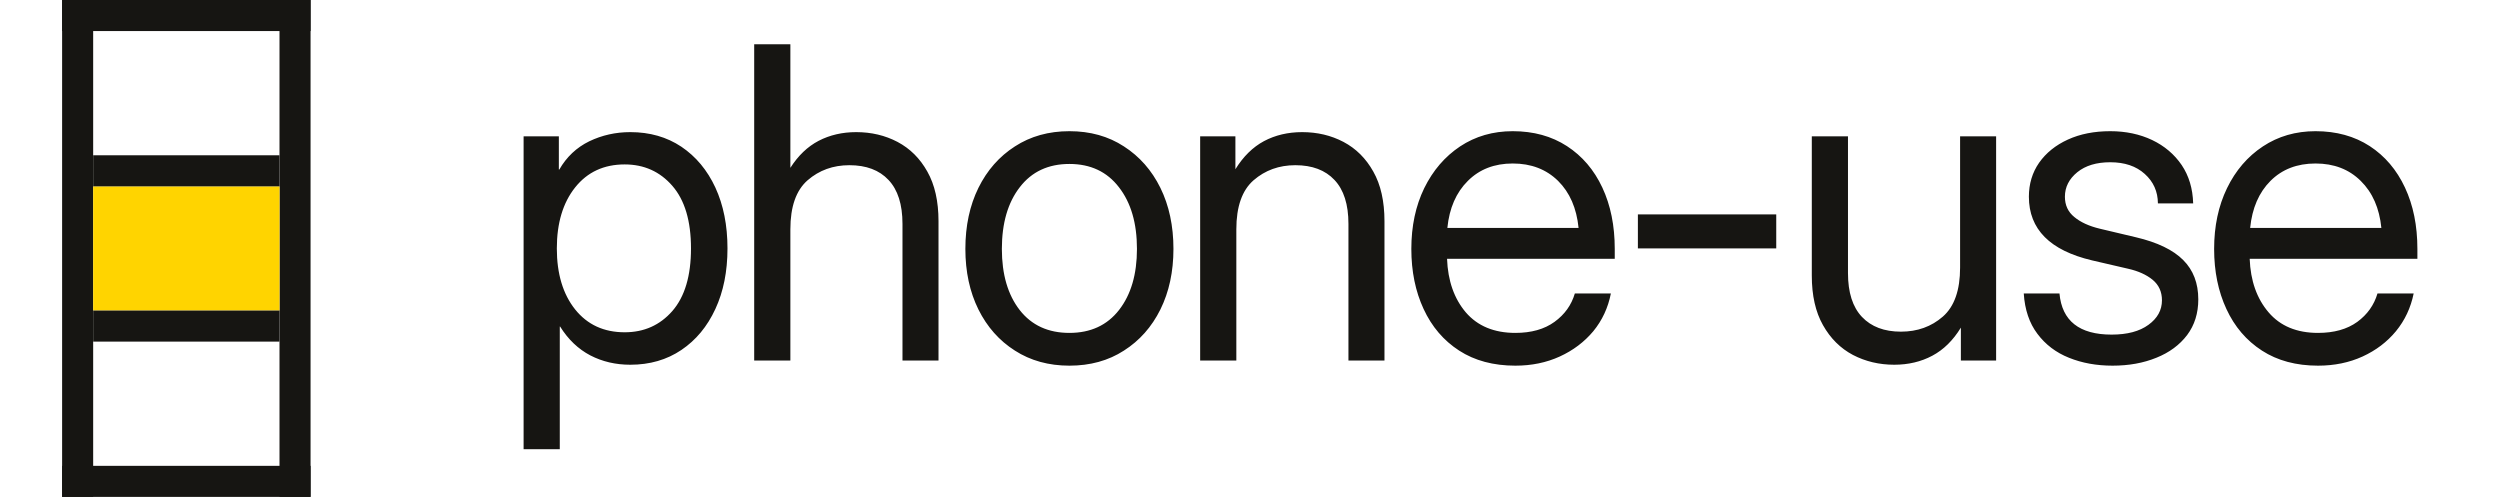
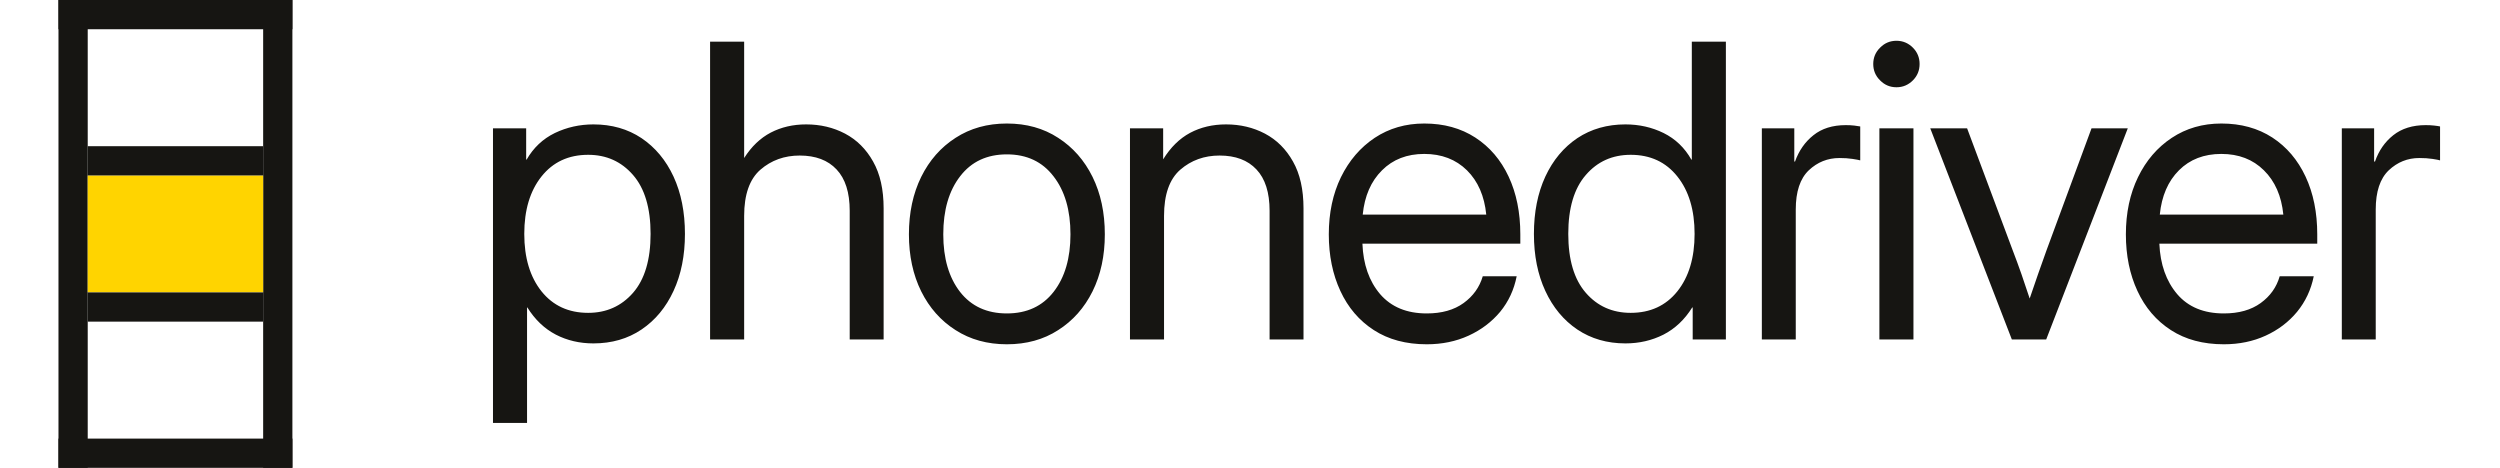
- <svg xmlns="http://www.w3.org/2000/svg" viewBox="0 0 161 32" width="161" height="32" role="img" aria-label="phone-use">
+ <svg xmlns="http://www.w3.org/2000/svg" viewBox="0 0 171 32" width="171" height="32" role="img" aria-label="phonedriver">
  <rect x="4" y="0" width="16" height="2" fill="#161512" />
  <rect x="4" y="30" width="16" height="2" fill="#161512" />
  <rect x="4" y="0" width="2" height="32" fill="#161512" />
  <rect x="18" y="0" width="2" height="32" fill="#161512" />
  <rect x="6" y="12" width="12" height="8" fill="#ffd400" />
  <rect x="6" y="10" width="12" height="2" fill="#161512" />
  <rect x="6" y="20" width="12" height="2" fill="#161512" />
-   <path transform="translate(32 23.2188)" fill="#161512" d="M1.72 5.71V-14.44H3.99V-12.3H4.02Q4.72 -13.52 5.95 -14.12Q7.18 -14.71 8.59 -14.71Q10.47 -14.71 11.88 -13.77Q13.29 -12.82 14.07 -11.14Q14.85 -9.45 14.85 -7.22Q14.85 -5 14.07 -3.32Q13.29 -1.63 11.88 -0.68Q10.47 0.27 8.59 0.27Q7.18 0.27 6.02 -0.33Q4.85 -0.94 4.07 -2.19H4.05V5.71ZM8.23 -1.82Q10.1 -1.82 11.3 -3.19Q12.5 -4.57 12.5 -7.22Q12.5 -9.87 11.3 -11.25Q10.1 -12.63 8.23 -12.63Q6.22 -12.63 5.04 -11.15Q3.86 -9.67 3.86 -7.22Q3.86 -4.77 5.04 -3.29Q6.22 -1.82 8.23 -1.82Z M18.9 -8.45V0H16.57V-20.37H18.9V-12.41Q19.65 -13.59 20.72 -14.15Q21.8 -14.71 23.14 -14.71Q24.6 -14.71 25.8 -14.08Q27.01 -13.44 27.72 -12.17Q28.44 -10.9 28.44 -8.97V0H26.12V-8.8Q26.12 -10.68 25.22 -11.63Q24.33 -12.58 22.7 -12.58Q21.13 -12.58 20.01 -11.61Q18.9 -10.64 18.9 -8.45Z M36.87 0.33Q34.87 0.33 33.36 -0.64Q31.85 -1.6 31.01 -3.29Q30.17 -4.99 30.17 -7.19Q30.17 -9.41 31.01 -11.12Q31.85 -12.82 33.36 -13.79Q34.87 -14.77 36.87 -14.77Q38.88 -14.77 40.38 -13.79Q41.89 -12.82 42.73 -11.12Q43.57 -9.41 43.57 -7.19Q43.57 -4.99 42.73 -3.29Q41.89 -1.6 40.38 -0.64Q38.88 0.33 36.87 0.33ZM36.87 -1.78Q38.92 -1.78 40.07 -3.26Q41.22 -4.74 41.22 -7.19Q41.22 -9.67 40.06 -11.16Q38.91 -12.66 36.87 -12.66Q34.83 -12.66 33.68 -11.17Q32.52 -9.68 32.52 -7.19Q32.52 -4.73 33.67 -3.25Q34.82 -1.78 36.87 -1.78Z M47.62 -8.45V0H45.29V-14.44H47.56V-12.32Q48.32 -13.55 49.4 -14.13Q50.49 -14.71 51.86 -14.71Q53.32 -14.71 54.52 -14.08Q55.73 -13.44 56.44 -12.17Q57.16 -10.9 57.16 -8.97V0H54.84V-8.8Q54.84 -10.68 53.94 -11.63Q53.05 -12.58 51.42 -12.58Q49.85 -12.58 48.73 -11.61Q47.62 -10.64 47.62 -8.45Z M65.59 0.33Q63.47 0.33 61.97 -0.64Q60.47 -1.61 59.68 -3.32Q58.89 -5.02 58.89 -7.19Q58.89 -9.39 59.72 -11.1Q60.56 -12.81 62.03 -13.79Q63.51 -14.77 65.42 -14.77Q67.43 -14.77 68.91 -13.81Q70.39 -12.85 71.19 -11.14Q71.99 -9.43 71.99 -7.19V-6.55H61.19Q61.27 -4.43 62.4 -3.1Q63.54 -1.78 65.59 -1.78Q67.13 -1.78 68.11 -2.49Q69.09 -3.2 69.42 -4.32H71.74Q71.47 -2.94 70.61 -1.89Q69.74 -0.85 68.45 -0.26Q67.16 0.33 65.59 0.33ZM61.21 -8.54H69.66Q69.47 -10.45 68.34 -11.57Q67.2 -12.69 65.42 -12.69Q63.65 -12.69 62.53 -11.57Q61.4 -10.45 61.21 -8.54Z M82.39 -9.41V-7.22H73.48V-9.41Z M89.99 0.27Q88.54 0.27 87.33 -0.36Q86.12 -1 85.4 -2.28Q84.68 -3.55 84.68 -5.47V-14.44H87.01V-5.63Q87.01 -3.76 87.91 -2.81Q88.81 -1.86 90.42 -1.86Q92.01 -1.86 93.12 -2.83Q94.23 -3.8 94.23 -5.99V-14.44H96.55V0H94.28V-2.12Q93.53 -0.89 92.44 -0.31Q91.35 0.27 89.99 0.27Z M104.05 0.33Q102.5 0.33 101.24 -0.18Q99.99 -0.68 99.21 -1.72Q98.43 -2.75 98.33 -4.32H100.63Q100.87 -1.67 103.99 -1.67Q105.5 -1.67 106.36 -2.3Q107.23 -2.93 107.23 -3.88Q107.23 -4.7 106.63 -5.2Q106.03 -5.69 105.06 -5.91L102.73 -6.45Q98.66 -7.41 98.66 -10.55Q98.66 -11.79 99.32 -12.74Q99.99 -13.69 101.17 -14.23Q102.35 -14.77 103.9 -14.77Q105.4 -14.77 106.6 -14.2Q107.79 -13.63 108.5 -12.59Q109.2 -11.55 109.24 -10.12H106.97Q106.96 -11.27 106.12 -12.02Q105.29 -12.77 103.9 -12.77Q102.57 -12.77 101.78 -12.13Q100.98 -11.48 100.98 -10.55Q100.98 -9.73 101.59 -9.24Q102.19 -8.74 103.23 -8.49L105.55 -7.94Q107.63 -7.45 108.6 -6.47Q109.57 -5.5 109.57 -3.94Q109.57 -2.6 108.85 -1.64Q108.12 -0.68 106.87 -0.18Q105.62 0.33 104.05 0.33Z M117.28 0.33Q115.17 0.33 113.67 -0.64Q112.17 -1.61 111.38 -3.32Q110.59 -5.02 110.59 -7.19Q110.59 -9.39 111.42 -11.1Q112.25 -12.81 113.73 -13.79Q115.21 -14.77 117.12 -14.77Q119.13 -14.77 120.61 -13.81Q122.08 -12.85 122.88 -11.14Q123.68 -9.43 123.68 -7.19V-6.55H112.88Q112.96 -4.43 114.1 -3.1Q115.23 -1.78 117.28 -1.78Q118.83 -1.78 119.81 -2.49Q120.78 -3.2 121.11 -4.32H123.44Q123.16 -2.94 122.3 -1.89Q121.44 -0.85 120.15 -0.26Q118.86 0.33 117.28 0.33ZM112.91 -8.54H121.36Q121.17 -10.45 120.03 -11.57Q118.9 -12.69 117.12 -12.69Q115.34 -12.69 114.22 -11.57Q113.1 -10.45 112.91 -8.54Z" />
+   <path transform="translate(32 23.2188)" fill="#161512" d="M1.72 5.71V-14.44H3.99V-12.3H4.02Q4.72 -13.52 5.95 -14.12Q7.18 -14.71 8.59 -14.71Q10.47 -14.71 11.88 -13.77Q13.29 -12.82 14.07 -11.14Q14.85 -9.45 14.85 -7.22Q14.85 -5 14.07 -3.32Q13.29 -1.63 11.88 -0.68Q10.47 0.27 8.59 0.27Q7.18 0.27 6.02 -0.33Q4.85 -0.94 4.07 -2.19H4.05V5.71ZM8.23 -1.82Q10.1 -1.82 11.3 -3.19Q12.5 -4.57 12.5 -7.22Q12.5 -9.87 11.3 -11.25Q10.1 -12.63 8.23 -12.63Q6.22 -12.63 5.04 -11.15Q3.86 -9.67 3.86 -7.22Q3.86 -4.77 5.04 -3.29Q6.22 -1.82 8.23 -1.82Z M18.9 -8.45V0H16.57V-20.37H18.9V-12.41Q19.65 -13.59 20.72 -14.15Q21.8 -14.71 23.14 -14.71Q24.6 -14.71 25.8 -14.08Q27.01 -13.44 27.72 -12.17Q28.44 -10.9 28.44 -8.97V0H26.12V-8.8Q26.12 -10.68 25.22 -11.63Q24.33 -12.58 22.7 -12.58Q21.13 -12.58 20.01 -11.61Q18.9 -10.64 18.9 -8.45Z M36.87 0.33Q34.87 0.33 33.36 -0.64Q31.85 -1.6 31.01 -3.29Q30.17 -4.99 30.17 -7.19Q30.17 -9.41 31.01 -11.12Q31.85 -12.82 33.36 -13.79Q34.87 -14.77 36.87 -14.77Q38.88 -14.77 40.38 -13.79Q41.89 -12.82 42.73 -11.12Q43.57 -9.41 43.57 -7.19Q43.57 -4.99 42.73 -3.29Q41.89 -1.6 40.38 -0.64Q38.88 0.33 36.87 0.33ZM36.87 -1.78Q38.92 -1.78 40.07 -3.26Q41.22 -4.74 41.22 -7.19Q41.22 -9.67 40.06 -11.16Q38.91 -12.66 36.87 -12.66Q34.83 -12.66 33.68 -11.17Q32.52 -9.68 32.52 -7.19Q32.52 -4.73 33.67 -3.25Q34.82 -1.78 36.87 -1.78Z M47.62 -8.45V0H45.29V-14.44H47.56V-12.32Q48.32 -13.55 49.4 -14.13Q50.49 -14.71 51.86 -14.71Q53.32 -14.71 54.52 -14.08Q55.73 -13.44 56.44 -12.17Q57.16 -10.9 57.16 -8.97V0H54.84V-8.8Q54.84 -10.68 53.94 -11.63Q53.05 -12.58 51.42 -12.58Q49.85 -12.58 48.73 -11.61Q47.62 -10.64 47.62 -8.45Z M65.59 0.33Q63.47 0.33 61.97 -0.64Q60.47 -1.61 59.68 -3.32Q58.89 -5.02 58.89 -7.19Q58.89 -9.39 59.72 -11.1Q60.56 -12.81 62.03 -13.79Q63.51 -14.77 65.42 -14.77Q67.43 -14.77 68.91 -13.81Q70.39 -12.85 71.19 -11.14Q71.99 -9.43 71.99 -7.19V-6.55H61.19Q61.27 -4.43 62.4 -3.1Q63.54 -1.78 65.59 -1.78Q67.13 -1.78 68.11 -2.49Q69.09 -3.2 69.42 -4.32H71.74Q71.47 -2.94 70.61 -1.89Q69.74 -0.85 68.45 -0.26Q67.16 0.33 65.59 0.33ZM61.21 -8.54H69.66Q69.47 -10.45 68.34 -11.57Q67.2 -12.69 65.42 -12.69Q63.65 -12.69 62.53 -11.57Q61.4 -10.45 61.21 -8.54Z M79.18 0.27Q77.31 0.27 75.89 -0.68Q74.48 -1.63 73.7 -3.32Q72.92 -5 72.92 -7.22Q72.92 -9.45 73.7 -11.14Q74.48 -12.82 75.89 -13.77Q77.31 -14.71 79.18 -14.71Q80.59 -14.71 81.79 -14.12Q83 -13.52 83.69 -12.3H83.72V-20.37H86.05V0H83.78V-2.19H83.75Q82.97 -0.94 81.78 -0.33Q80.59 0.27 79.18 0.27ZM79.54 -1.82Q81.55 -1.82 82.73 -3.29Q83.91 -4.77 83.91 -7.22Q83.91 -9.67 82.73 -11.15Q81.55 -12.63 79.54 -12.63Q77.66 -12.63 76.47 -11.25Q75.27 -9.87 75.27 -7.22Q75.27 -4.57 76.47 -3.19Q77.66 -1.82 79.54 -1.82Z M88.51 0V-14.44H90.73V-12.17H90.78Q91.18 -13.29 92.04 -13.97Q92.9 -14.66 94.25 -14.66Q94.57 -14.66 94.83 -14.63Q95.1 -14.6 95.24 -14.57V-12.25Q95.1 -12.29 94.71 -12.35Q94.32 -12.41 93.82 -12.41Q92.61 -12.41 91.72 -11.57Q90.83 -10.72 90.83 -8.89V0Z M96.55 0V-14.44H98.88V0ZM97.72 -17.25Q97.06 -17.25 96.6 -17.72Q96.13 -18.18 96.13 -18.84Q96.13 -19.5 96.6 -19.96Q97.06 -20.43 97.72 -20.43Q98.37 -20.43 98.84 -19.96Q99.3 -19.5 99.3 -18.84Q99.3 -18.18 98.84 -17.72Q98.37 -17.25 97.72 -17.25Z M105.61 0 100.03 -14.44H102.55L105.66 -6.12Q105.98 -5.29 106.27 -4.46Q106.55 -3.64 106.83 -2.8Q107.11 -3.64 107.4 -4.46Q107.69 -5.29 107.99 -6.12L111.06 -14.44H113.54L107.96 0Z M120.11 0.33Q117.99 0.33 116.49 -0.64Q114.99 -1.61 114.2 -3.32Q113.41 -5.02 113.41 -7.19Q113.41 -9.39 114.24 -11.1Q115.07 -12.81 116.55 -13.79Q118.03 -14.77 119.94 -14.77Q121.95 -14.77 123.43 -13.81Q124.9 -12.85 125.7 -11.14Q126.5 -9.43 126.5 -7.19V-6.55H115.7Q115.79 -4.43 116.92 -3.1Q118.05 -1.78 120.11 -1.78Q121.65 -1.78 122.63 -2.49Q123.61 -3.2 123.93 -4.32H126.26Q125.98 -2.94 125.12 -1.89Q124.26 -0.85 122.97 -0.26Q121.68 0.33 120.11 0.33ZM115.73 -8.54H124.18Q123.99 -10.45 122.85 -11.57Q121.72 -12.69 119.94 -12.69Q118.16 -12.69 117.04 -11.57Q115.92 -10.45 115.73 -8.54Z M128.18 0V-14.44H130.39V-12.17H130.45Q130.84 -13.29 131.7 -13.97Q132.57 -14.66 133.92 -14.66Q134.23 -14.66 134.5 -14.63Q134.77 -14.6 134.9 -14.57V-12.25Q134.77 -12.29 134.38 -12.35Q133.99 -12.41 133.48 -12.41Q132.28 -12.41 131.39 -11.57Q130.5 -10.72 130.5 -8.89V0Z" />
</svg>
